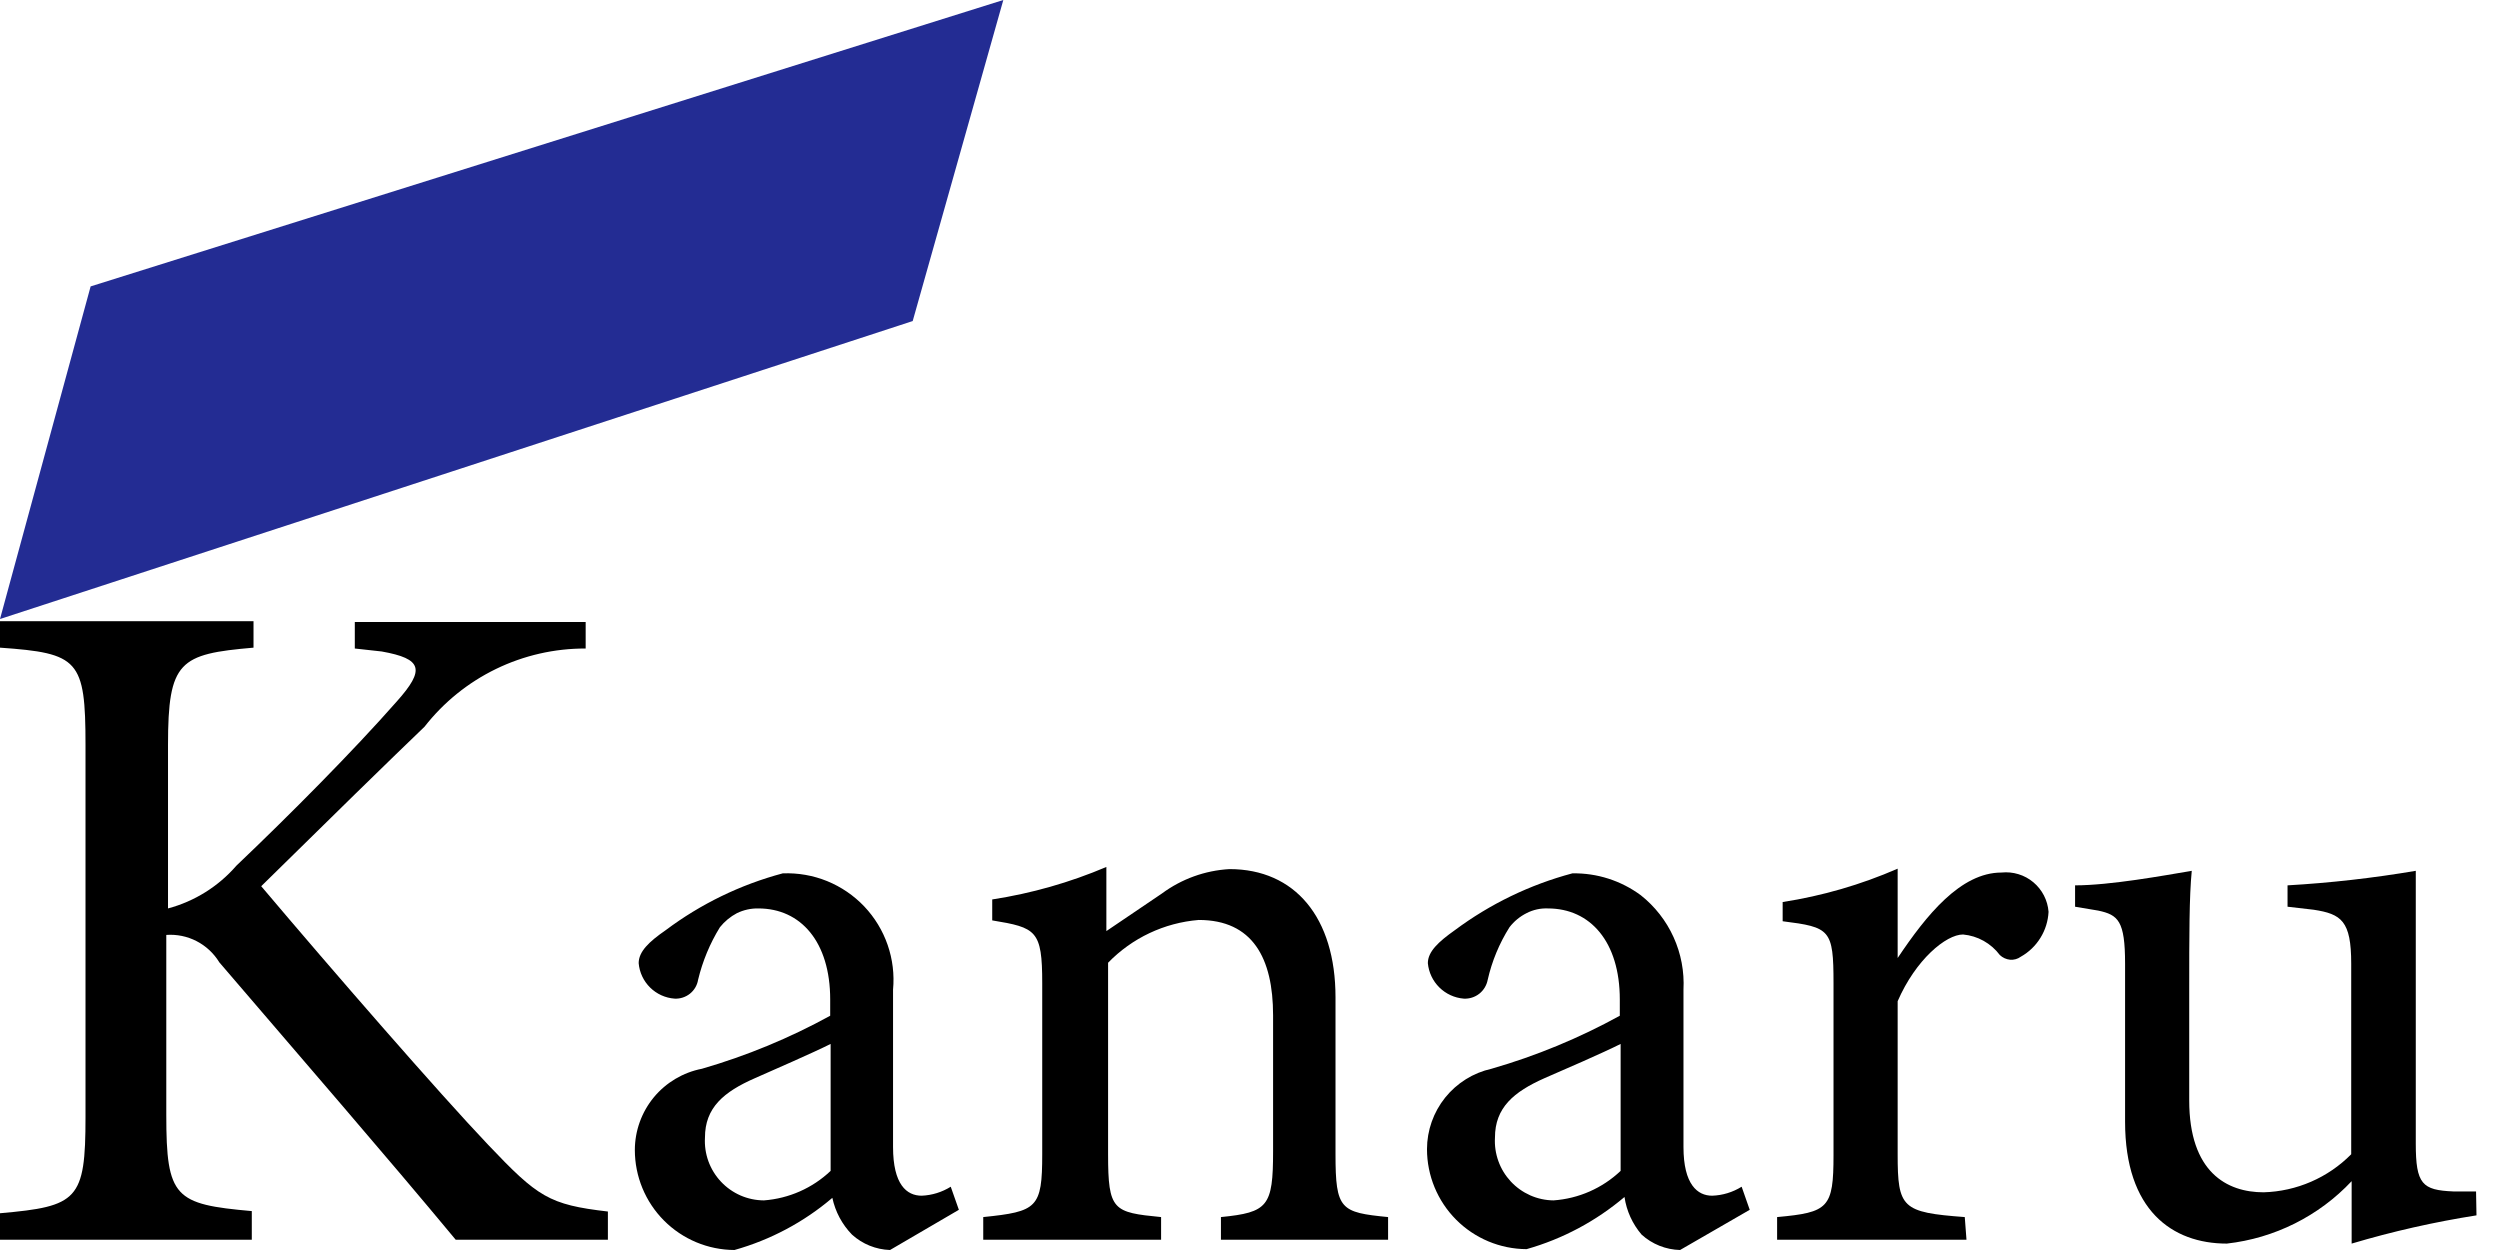
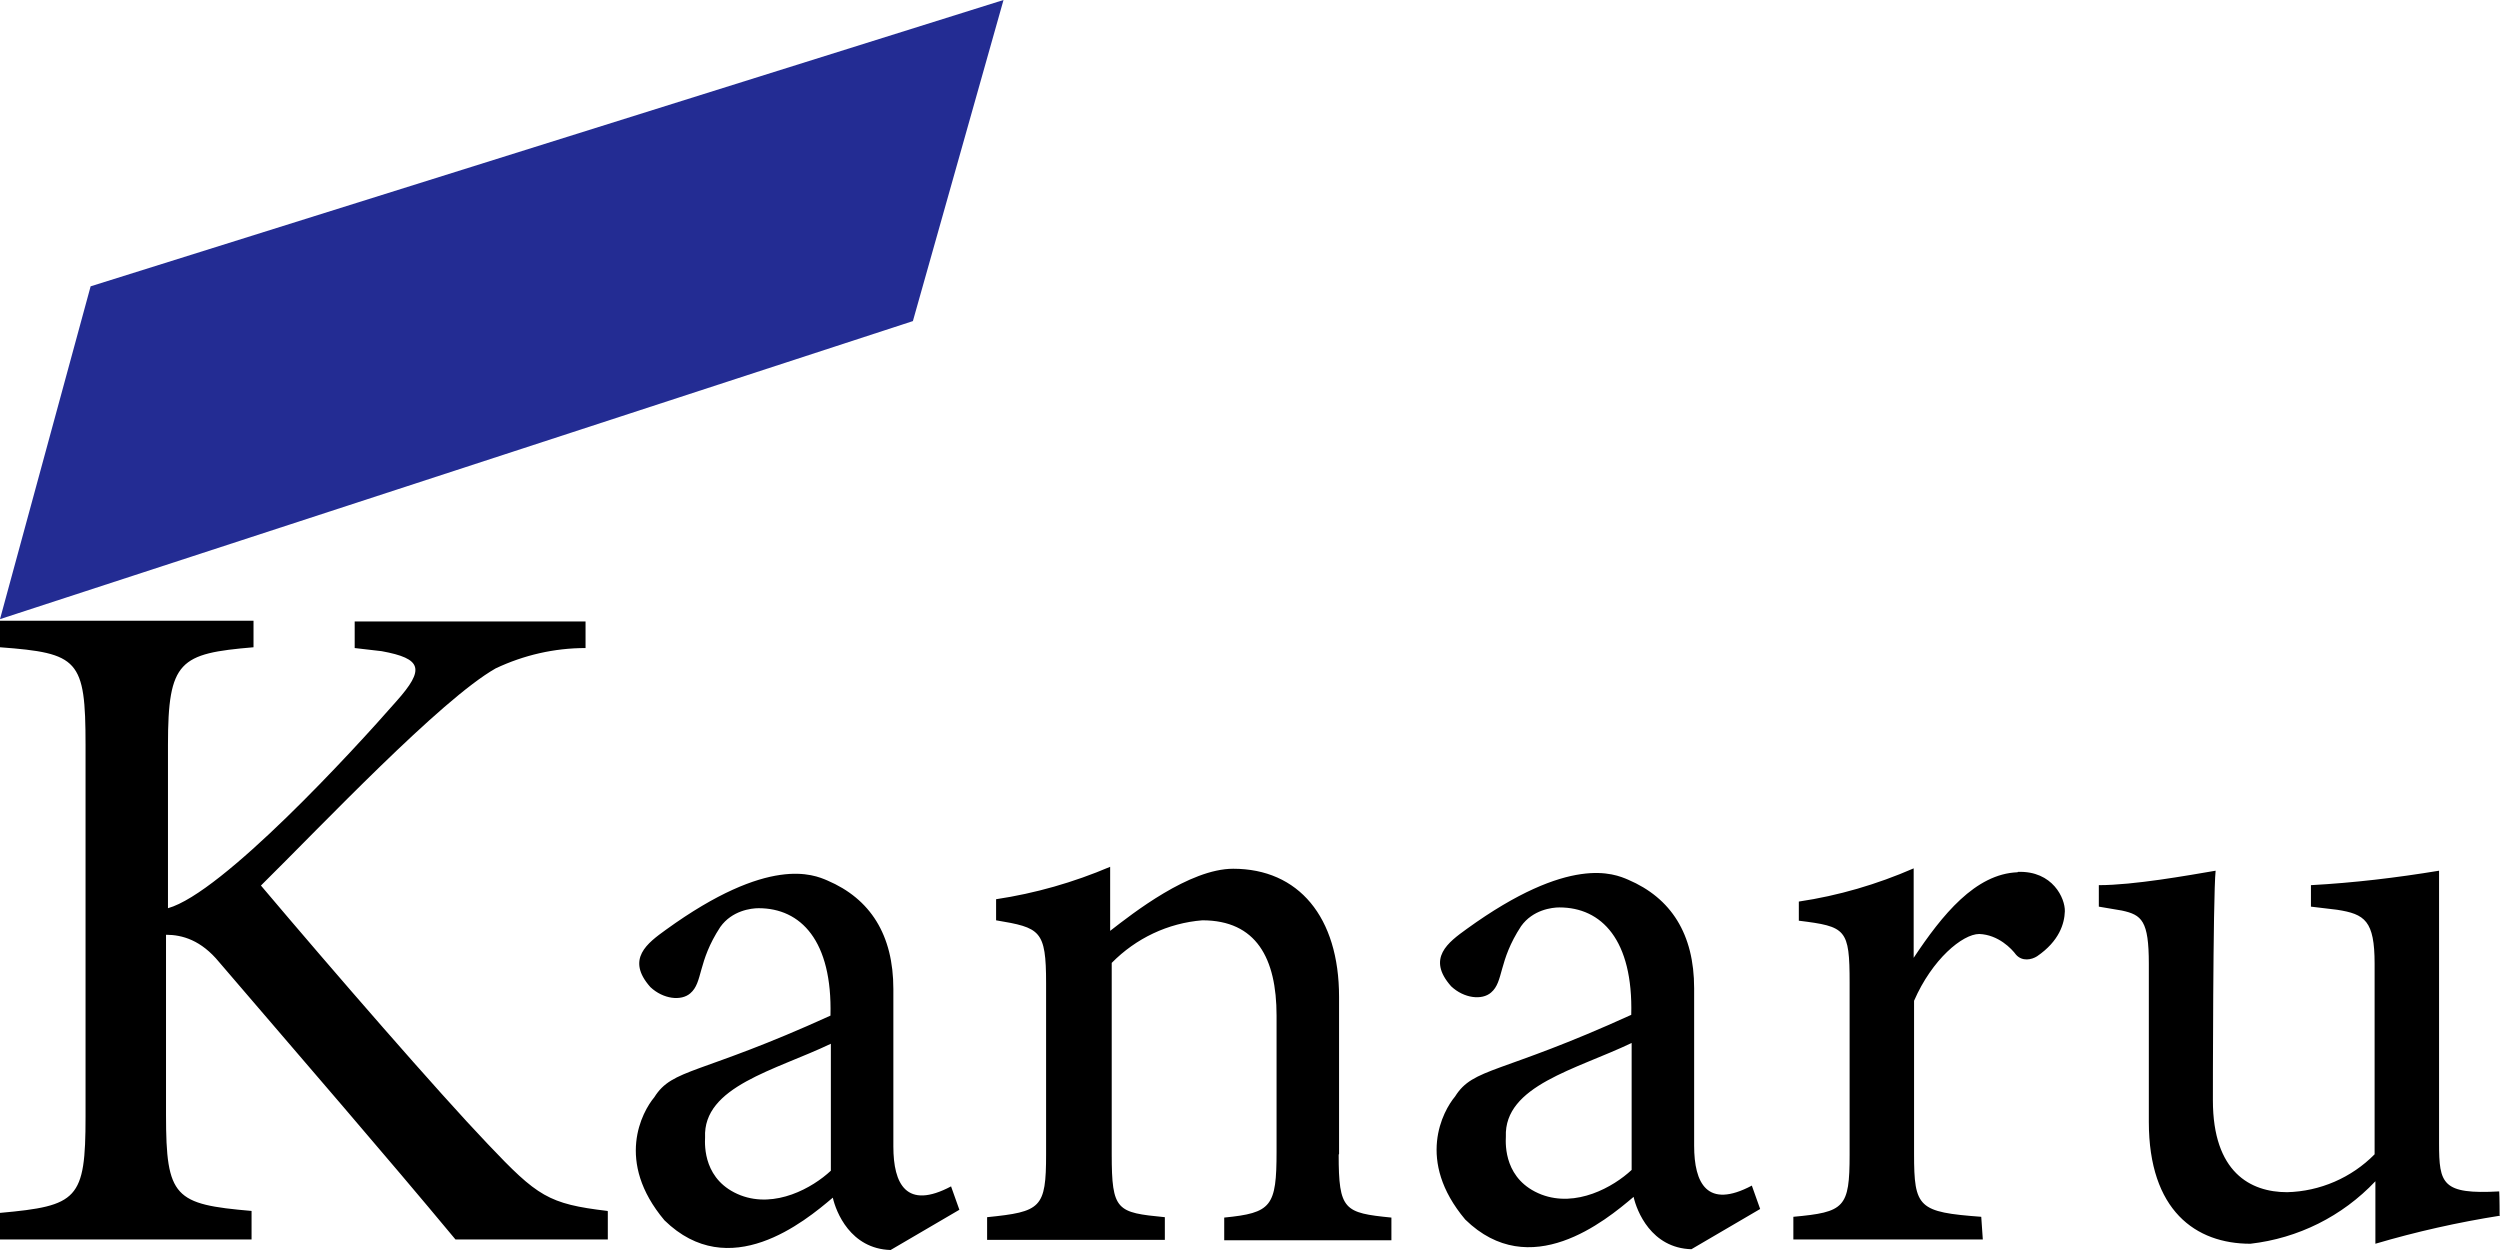
- <svg xmlns="http://www.w3.org/2000/svg" width="64" height="32" viewBox="0 0 64 32" fill="none">
-   <path d="M0 15.902H6.49V16.58C4.596 16.744 4.301 16.919 4.301 19.075V23.256C4.981 23.074 5.591 22.693 6.052 22.161C7.409 20.87 9.04 19.228 10.156 17.959C10.889 17.138 10.813 16.865 9.773 16.678L9.083 16.602V15.923H14.993V16.602C14.198 16.599 13.413 16.778 12.698 17.125C11.983 17.472 11.357 17.978 10.867 18.605C10.134 19.305 8.241 21.155 6.687 22.687C8.536 24.875 11.229 27.973 12.498 29.308C13.767 30.643 14.052 30.84 15.562 31.015V31.737H11.666C9.85 29.549 7.825 27.218 5.614 24.635C5.474 24.405 5.273 24.218 5.034 24.094C4.795 23.97 4.526 23.915 4.257 23.934V28.542C4.257 30.665 4.476 30.829 6.446 31.004V31.737H0V31.059C1.992 30.884 2.189 30.72 2.189 28.596V19.075C2.189 16.886 2.014 16.722 0 16.58V15.902Z" fill="black" />
-   <path d="M22.785 32C22.424 31.988 22.079 31.849 21.811 31.606C21.558 31.346 21.384 31.02 21.308 30.665C20.579 31.286 19.724 31.741 18.802 32C18.124 31.997 17.476 31.726 16.998 31.246C16.52 30.766 16.252 30.116 16.252 29.439C16.253 28.947 16.425 28.471 16.738 28.091C17.052 27.712 17.487 27.454 17.97 27.36C19.111 27.03 20.212 26.575 21.253 26.003V25.587C21.253 24.109 20.498 23.256 19.415 23.256C19.225 23.252 19.038 23.294 18.867 23.376C18.698 23.465 18.549 23.588 18.43 23.737C18.173 24.154 17.985 24.608 17.871 25.083C17.848 25.224 17.773 25.35 17.662 25.439C17.551 25.527 17.411 25.572 17.27 25.565C17.033 25.548 16.811 25.447 16.642 25.28C16.474 25.114 16.37 24.893 16.35 24.657C16.35 24.361 16.613 24.109 17.04 23.814C17.937 23.141 18.955 22.647 20.038 22.358C20.427 22.343 20.814 22.41 21.174 22.556C21.534 22.703 21.858 22.924 22.126 23.206C22.393 23.488 22.597 23.824 22.724 24.191C22.851 24.558 22.898 24.948 22.862 25.335V29.363C22.862 30.326 23.212 30.61 23.595 30.61C23.859 30.599 24.115 30.52 24.339 30.38L24.547 30.971L22.785 32ZM21.264 26.725C20.804 26.955 19.797 27.393 19.327 27.601C18.528 27.951 18.047 28.356 18.047 29.122C18.035 29.328 18.065 29.534 18.135 29.728C18.206 29.922 18.315 30.1 18.456 30.25C18.597 30.401 18.768 30.521 18.957 30.604C19.146 30.686 19.35 30.729 19.557 30.73C20.196 30.682 20.799 30.416 21.264 29.975V26.725Z" fill="black" />
-   <path d="M31.256 31.737V31.157C32.46 31.037 32.591 30.884 32.591 29.472V25.992C32.591 24.525 32.066 23.551 30.687 23.551C29.806 23.623 28.982 24.012 28.367 24.646V29.549C28.367 30.993 28.498 31.037 29.724 31.157V31.737H25.171V31.157C26.55 31.015 26.681 30.927 26.681 29.549V25.171C26.681 23.814 26.528 23.748 25.401 23.562V23.026C26.406 22.871 27.387 22.592 28.323 22.194V23.836L29.746 22.873C30.249 22.501 30.85 22.284 31.475 22.249C33.149 22.249 34.189 23.486 34.189 25.532V29.549C34.189 30.971 34.32 31.037 35.535 31.157V31.737H31.256Z" fill="black" />
-   <path d="M43.01 32C42.645 31.991 42.295 31.851 42.025 31.606C41.791 31.332 41.639 30.999 41.587 30.643C40.856 31.262 40.002 31.717 39.081 31.978C38.403 31.975 37.755 31.704 37.277 31.224C36.799 30.744 36.531 30.095 36.531 29.417C36.532 28.938 36.696 28.473 36.996 28.099C37.297 27.725 37.715 27.464 38.183 27.36C39.325 27.031 40.426 26.576 41.467 26.003V25.587C41.467 24.109 40.711 23.256 39.628 23.256C39.438 23.248 39.25 23.289 39.081 23.376C38.909 23.462 38.76 23.585 38.643 23.737C38.382 24.151 38.193 24.606 38.085 25.084C38.058 25.224 37.982 25.351 37.869 25.44C37.756 25.528 37.615 25.573 37.472 25.565C37.236 25.546 37.015 25.444 36.847 25.278C36.679 25.112 36.575 24.892 36.553 24.657C36.553 24.361 36.826 24.109 37.242 23.814C38.144 23.142 39.165 22.648 40.252 22.358C40.881 22.346 41.496 22.543 42.003 22.917C42.365 23.203 42.654 23.572 42.844 23.993C43.035 24.414 43.121 24.874 43.097 25.335V29.363C43.097 30.326 43.458 30.61 43.83 30.61C44.098 30.601 44.358 30.522 44.586 30.38L44.793 30.971L43.01 32ZM41.488 26.725C41.029 26.955 40.022 27.393 39.54 27.601C38.752 27.951 38.271 28.356 38.271 29.122C38.259 29.327 38.289 29.532 38.359 29.726C38.428 29.919 38.537 30.096 38.677 30.247C38.817 30.397 38.986 30.517 39.174 30.601C39.362 30.684 39.565 30.728 39.77 30.73C40.413 30.685 41.02 30.418 41.488 29.975V26.725Z" fill="black" />
-   <path d="M50.342 31.737H45.494V31.157C46.807 31.037 46.938 30.927 46.938 29.57V25.171C46.938 23.792 46.851 23.737 45.636 23.584V23.092C46.65 22.935 47.639 22.648 48.58 22.238V24.525C49.313 23.431 50.189 22.337 51.239 22.337C51.385 22.322 51.532 22.336 51.672 22.379C51.812 22.421 51.942 22.492 52.054 22.586C52.166 22.68 52.258 22.795 52.325 22.925C52.392 23.055 52.432 23.198 52.443 23.343C52.431 23.579 52.36 23.808 52.235 24.009C52.111 24.21 51.938 24.377 51.732 24.492C51.653 24.55 51.556 24.577 51.458 24.569C51.36 24.559 51.267 24.517 51.196 24.449C51.084 24.3 50.943 24.177 50.781 24.086C50.619 23.995 50.439 23.94 50.254 23.923C49.817 23.923 49.04 24.569 48.58 25.631V29.549C48.58 30.927 48.69 31.037 50.298 31.157L50.342 31.737Z" fill="black" />
-   <path d="M63.398 31.113C62.318 31.283 61.25 31.524 60.202 31.836V30.238C59.361 31.133 58.228 31.699 57.007 31.836C55.606 31.836 54.402 30.982 54.402 28.717V24.668C54.402 23.573 54.227 23.42 53.713 23.311L53.122 23.212V22.665C54.019 22.665 55.398 22.413 56.109 22.293C56.044 22.96 56.044 23.956 56.044 25.335V28.17C56.044 30.008 57.007 30.523 57.948 30.523C58.793 30.499 59.597 30.15 60.191 29.549V24.668C60.191 23.573 59.94 23.398 59.228 23.289L58.561 23.212V22.665C59.661 22.602 60.757 22.477 61.844 22.293V29.275C61.844 30.315 62.008 30.468 62.807 30.501H63.387L63.398 31.113Z" fill="black" />
-   <path d="M2.32 7.332L0 15.847L23.365 8.219L25.685 0L2.32 7.332Z" fill="#232C93" />
+ <svg xmlns="http://www.w3.org/2000/svg" width="64" height="32">
+   <path d="M15.56 31.01V31.73H11.66C9.84 29.54 7.82 27.21 5.61 24.63C5.15 24.07 4.67 23.93 4.25 23.93V28.54C4.25 30.66 4.47 30.83 6.44 31V31.73H0V31.05C1.99 30.87 2.19 30.71 2.19 28.59V19.07C2.19 16.88 2.01 16.72 0 16.57V15.89H6.49V16.57C4.6 16.73 4.3 16.91 4.3 19.07V23.25C5.69 22.86 9.04 19.22 10.15 17.95C10.88 17.13 10.81 16.86 9.77 16.67L9.08 16.59V15.91H14.99V16.59C14.19 16.59 13.41 16.77 12.69 17.11C11.28 17.91 8.23 21.14 6.68 22.67C8.53 24.86 11.22 27.96 12.49 29.29C13.76 30.63 14.04 30.82 15.55 31L15.56 31.01ZM24.35 30.38L24.56 30.97L22.8 32C21.77 31.97 21.4 31.02 21.32 30.66C20.59 31.28 18.67 32.86 17.01 31.24C15.74 29.73 16.44 28.46 16.75 28.09C17.22 27.34 17.9 27.53 21.26 26C21.31 24.08 20.5 23.25 19.42 23.25C19.23 23.25 18.74 23.31 18.44 23.73C17.85 24.63 18 25.15 17.67 25.43C17.44 25.63 16.98 25.58 16.65 25.27C16.01 24.55 16.58 24.14 17.05 23.8C19.69 21.89 20.83 22.39 21.18 22.54C22.28 23.01 22.87 23.93 22.87 25.32V29.35C22.87 30.31 23.2 30.98 24.35 30.37V30.38ZM21.27 26.72C19.85 27.4 17.99 27.81 18.05 29.12C18.04 29.33 18.01 30.23 18.96 30.6C19.85 30.94 20.8 30.41 21.27 29.97V26.72ZM44.85 30.36L45.06 30.95L43.3 31.98C42.27 31.95 41.9 31 41.82 30.64C41.09 31.26 39.17 32.84 37.51 31.22C36.24 29.71 36.94 28.44 37.25 28.07C37.72 27.32 38.4 27.51 41.76 25.98C41.81 24.06 41 23.23 39.92 23.23C39.73 23.23 39.24 23.29 38.94 23.71C38.35 24.61 38.5 25.13 38.17 25.41C37.94 25.61 37.48 25.56 37.15 25.25C36.51 24.53 37.08 24.12 37.55 23.78C40.19 21.87 41.33 22.37 41.68 22.52C42.78 22.99 43.37 23.91 43.37 25.3V29.33C43.37 30.29 43.7 30.96 44.85 30.35V30.36ZM41.77 26.7C40.35 27.38 38.5 27.79 38.55 29.1C38.54 29.31 38.51 30.21 39.46 30.58C40.35 30.92 41.3 30.39 41.77 29.95V26.7ZM34.28 29.54V25.52C34.28 23.47 33.24 22.24 31.57 22.24C30.45 22.24 29 23.38 28.42 23.83V22.19C27.48 22.59 26.5 22.87 25.5 23.02V23.56C26.63 23.75 26.78 23.81 26.78 25.17V29.55C26.78 30.93 26.65 31.02 25.27 31.16V31.74H29.82V31.16C28.59 31.04 28.46 31 28.46 29.55V24.65C29.08 24.02 29.9 23.63 30.78 23.56C32.16 23.56 32.68 24.53 32.68 26V29.48C32.68 30.89 32.55 31.05 31.34 31.17V31.75H35.62V31.17C34.41 31.05 34.27 30.98 34.27 29.56L34.28 29.54ZM51.65 22.33C50.57 22.37 49.72 23.42 48.99 24.52V22.23C48.05 22.64 47.06 22.93 46.05 23.08V23.57C47.26 23.72 47.35 23.78 47.35 25.16V29.56C47.35 30.92 47.22 31.03 45.91 31.15V31.73H50.76L50.72 31.15C49.11 31.03 49 30.92 49 29.54V25.62C49.46 24.56 50.24 23.91 50.67 23.91C51.16 23.93 51.5 24.29 51.61 24.44C51.77 24.62 52.01 24.57 52.15 24.48C52.72 24.09 52.85 23.64 52.86 23.33C52.87 23 52.55 22.29 51.66 22.32L51.65 22.33ZM63.99 31.11C63.99 31.11 63.99 30.64 63.98 30.5C62.52 30.58 62.44 30.31 62.44 29.27V22.29C61.35 22.47 60.26 22.6 59.16 22.66V23.21L59.83 23.29C60.54 23.4 60.79 23.57 60.79 24.67V29.55C60.2 30.15 59.39 30.5 58.55 30.52C57.61 30.52 56.65 30.01 56.65 28.17C56.65 28.17 56.65 22.96 56.72 22.29C56.01 22.41 54.63 22.66 53.73 22.66V23.21L54.32 23.31C54.83 23.42 55.01 23.57 55.01 24.67V28.72C55.01 30.99 56.21 31.84 57.61 31.84C58.83 31.7 59.96 31.14 60.81 30.24V31.84C61.86 31.53 62.93 31.29 64.01 31.12L63.99 31.11Z" fill="#000" />
+   <path d="M2.32 7.33L0 15.85L23.37 8.22L25.69 0L2.32 7.33Z" fill="#232C93" />
</svg>
